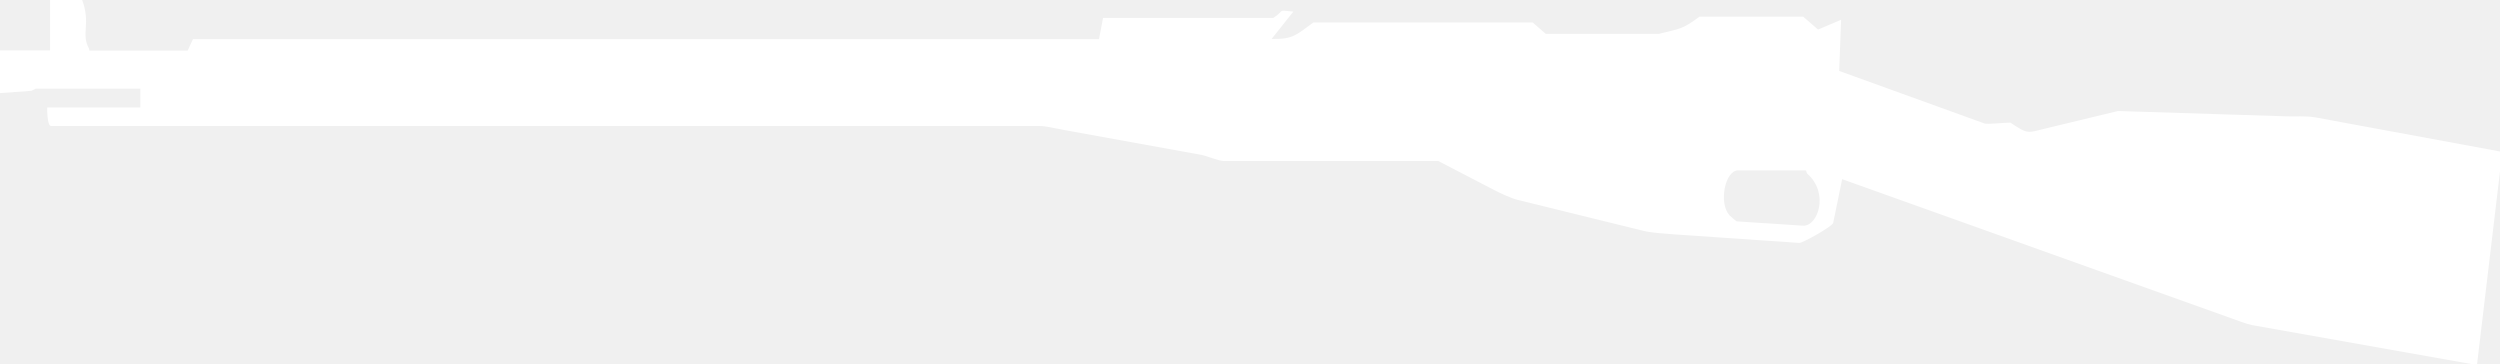
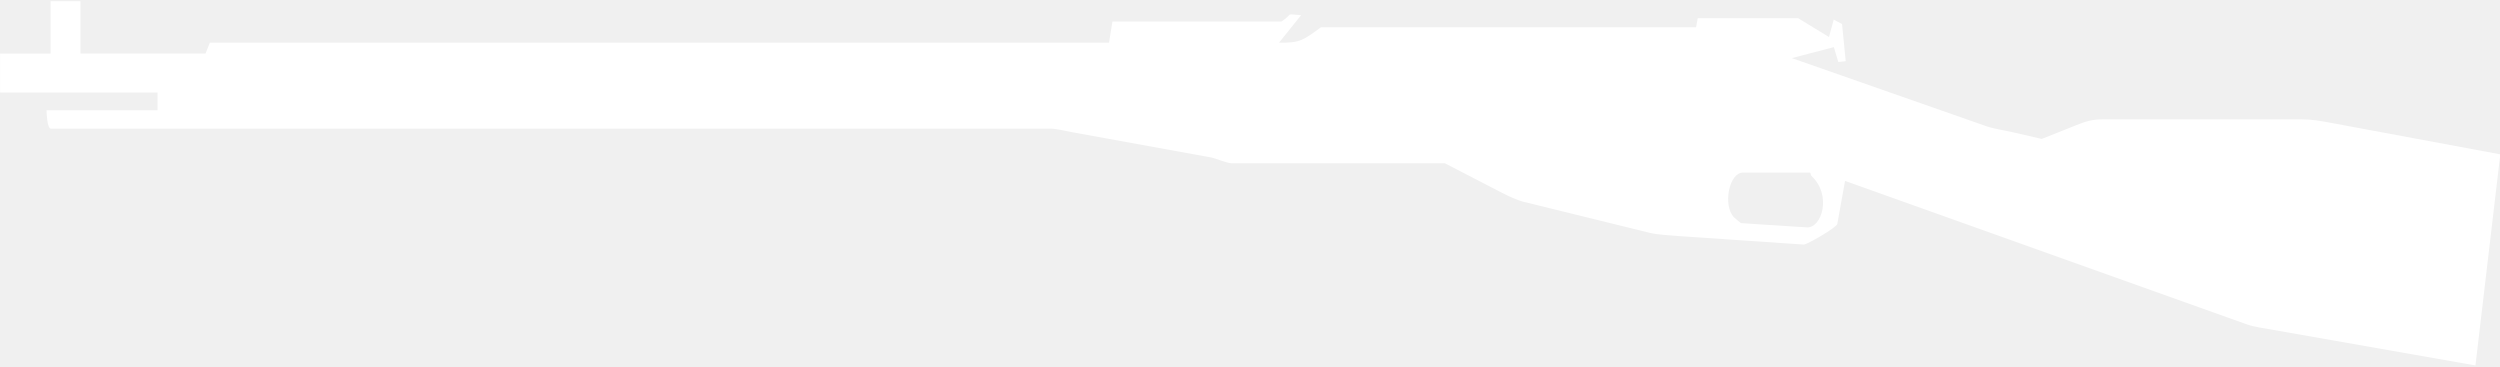
- <svg xmlns="http://www.w3.org/2000/svg" viewBox="0 0 599 87">
-   <path fill="#ffffff" d="M490.18 30.77 L507.47 26.6 L547.69 27.87 C550.03 27.99 552.3 27.67 554.95 28.16 L599.56 36.4 L593.48 87.46 L539.53 77.88 C538.46 77.69 535.85 76.7 534.68 76.28 L441.38 42.93 L439.23 53.42 C439.07 54.21 431.93 58.25 431.12 58.2 L400.7 56.12 C398.87 55.99 395.6 55.76 393.89 55.34 L363.51 47.86 C362.14 47.52 359.55 46.33 358.24 45.65 L344.59 38.57 L293.17 38.57 C291.89 38.54 289.21 37.36 287.82 37.1 L254.5 31.06 C252.97 30.78 250.59 30.19 249.09 30.19 L12.24 30.19 C11.31 30.19 11.29 26.38 11.31 25.75 L33.62 25.75 L33.62 21.25 L8.56 21.25 L7.52 21.76 L0 22.3 L0 12.08 L12 12.08 L12 0 L19.69 0 C21.82 5.83 19.33 7.97 21.33 11.65 C21.41 11.79 21.32 12.12 21.48 12.12 L44.97 12.12 L46.23 9.37 L263.32 9.37 L264.29 4.3 L305.07 4.3 C308.16 2.31 305.69 2.4 309.89 2.78 L304.68 9.33 C309.94 9.43 310.59 8.33 314.69 5.38 L367.23 5.38 L370.37 8.12 L397.44 8.12 C402.56 6.82 402.97 7.12 407.19 4 L432.05 4 L435.6 7.08 L441.13 4.74 L440.67 17 L475.52 29.6 C476.13 29.82 480.48 29.38 481.69 29.38 C486.03 32.3 485.82 31.82 490.18 30.77Z            M416.12 53.04 L432.01 54.07 C435.53 54.3 438.37 46.29 433 41.59 C432.78 41.4 432.88 40.82 432.58 40.82 L416.47 40.82 C413.26 40.82 411.76 48.75 414.39 51.59 C414.65 51.88 416.04 53.04 416.12 53.04Z" />
+ <svg xmlns="http://www.w3.org/2000/svg" viewBox="0 0 601 88">
+   <path fill="#ffffff" d="M37.87 26.5 L37.87 22.25 L0.02 22.25 L0.02 12.88 L12.16 12.88 L12.16 0.29 L19.34 0.29 L19.34 12.87 L49.41 12.87 L50.46 10.25 L266.61 10.25 L267.43 5.17 L308.07 5.17 C311.24 3.07 308.6 3.38 312.78 3.65 L307.49 10.25 C312.64 10.39 313.47 9.51 317.56 6.56 L407.74 6.56 L408.13 4.38 L432.28 4.38 L439.69 8.9 L440.82 4.72 L442.83 5.78 L443.71 14.71 L441.93 14.91 L440.86 11.33 L430.75 13.97 L477.66 30.39 C479.11 30.91 482.32 31.43 484 31.82 L490.83 33.4 L499.13 30.09 C501.48 29.15 502.96 28.69 505.55 28.69 L553.33 28.69 C555.75 28.69 557.8 29.06 560.18 29.5 L601.07 37.11 L595.1 87.85 L546.07 79.23 C544.4 78.94 541.81 78.57 540.27 78.02 L443.55 43.49 L441.69 53.82 C441.53 54.71 434.35 58.84 433.61 58.79 L403.16 56.72 C401.54 56.61 398.21 56.37 396.75 56.01 L366.02 48.45 C364.85 48.16 362.31 47 361.15 46.39 L347.35 39.25 L296.05 39.25 C294.9 39.22 292.28 38.05 291 37.82 L257.8 31.79 C256.39 31.53 253.94 30.93 252.59 30.93 L12.23 30.93 C11.34 30.93 11.19 27.13 11.19 26.5Z            M418.52 53.64 L434.35 54.66 C437.93 54.9 440.48 46.93 435.44 42.26 C435.23 42.06 435.34 41.49 435.06 41.49 L419.02 41.49 C415.64 41.49 414.14 49.38 416.83 52.22 C417.08 52.48 418.48 53.64 418.52 53.64Z" />
</svg>
